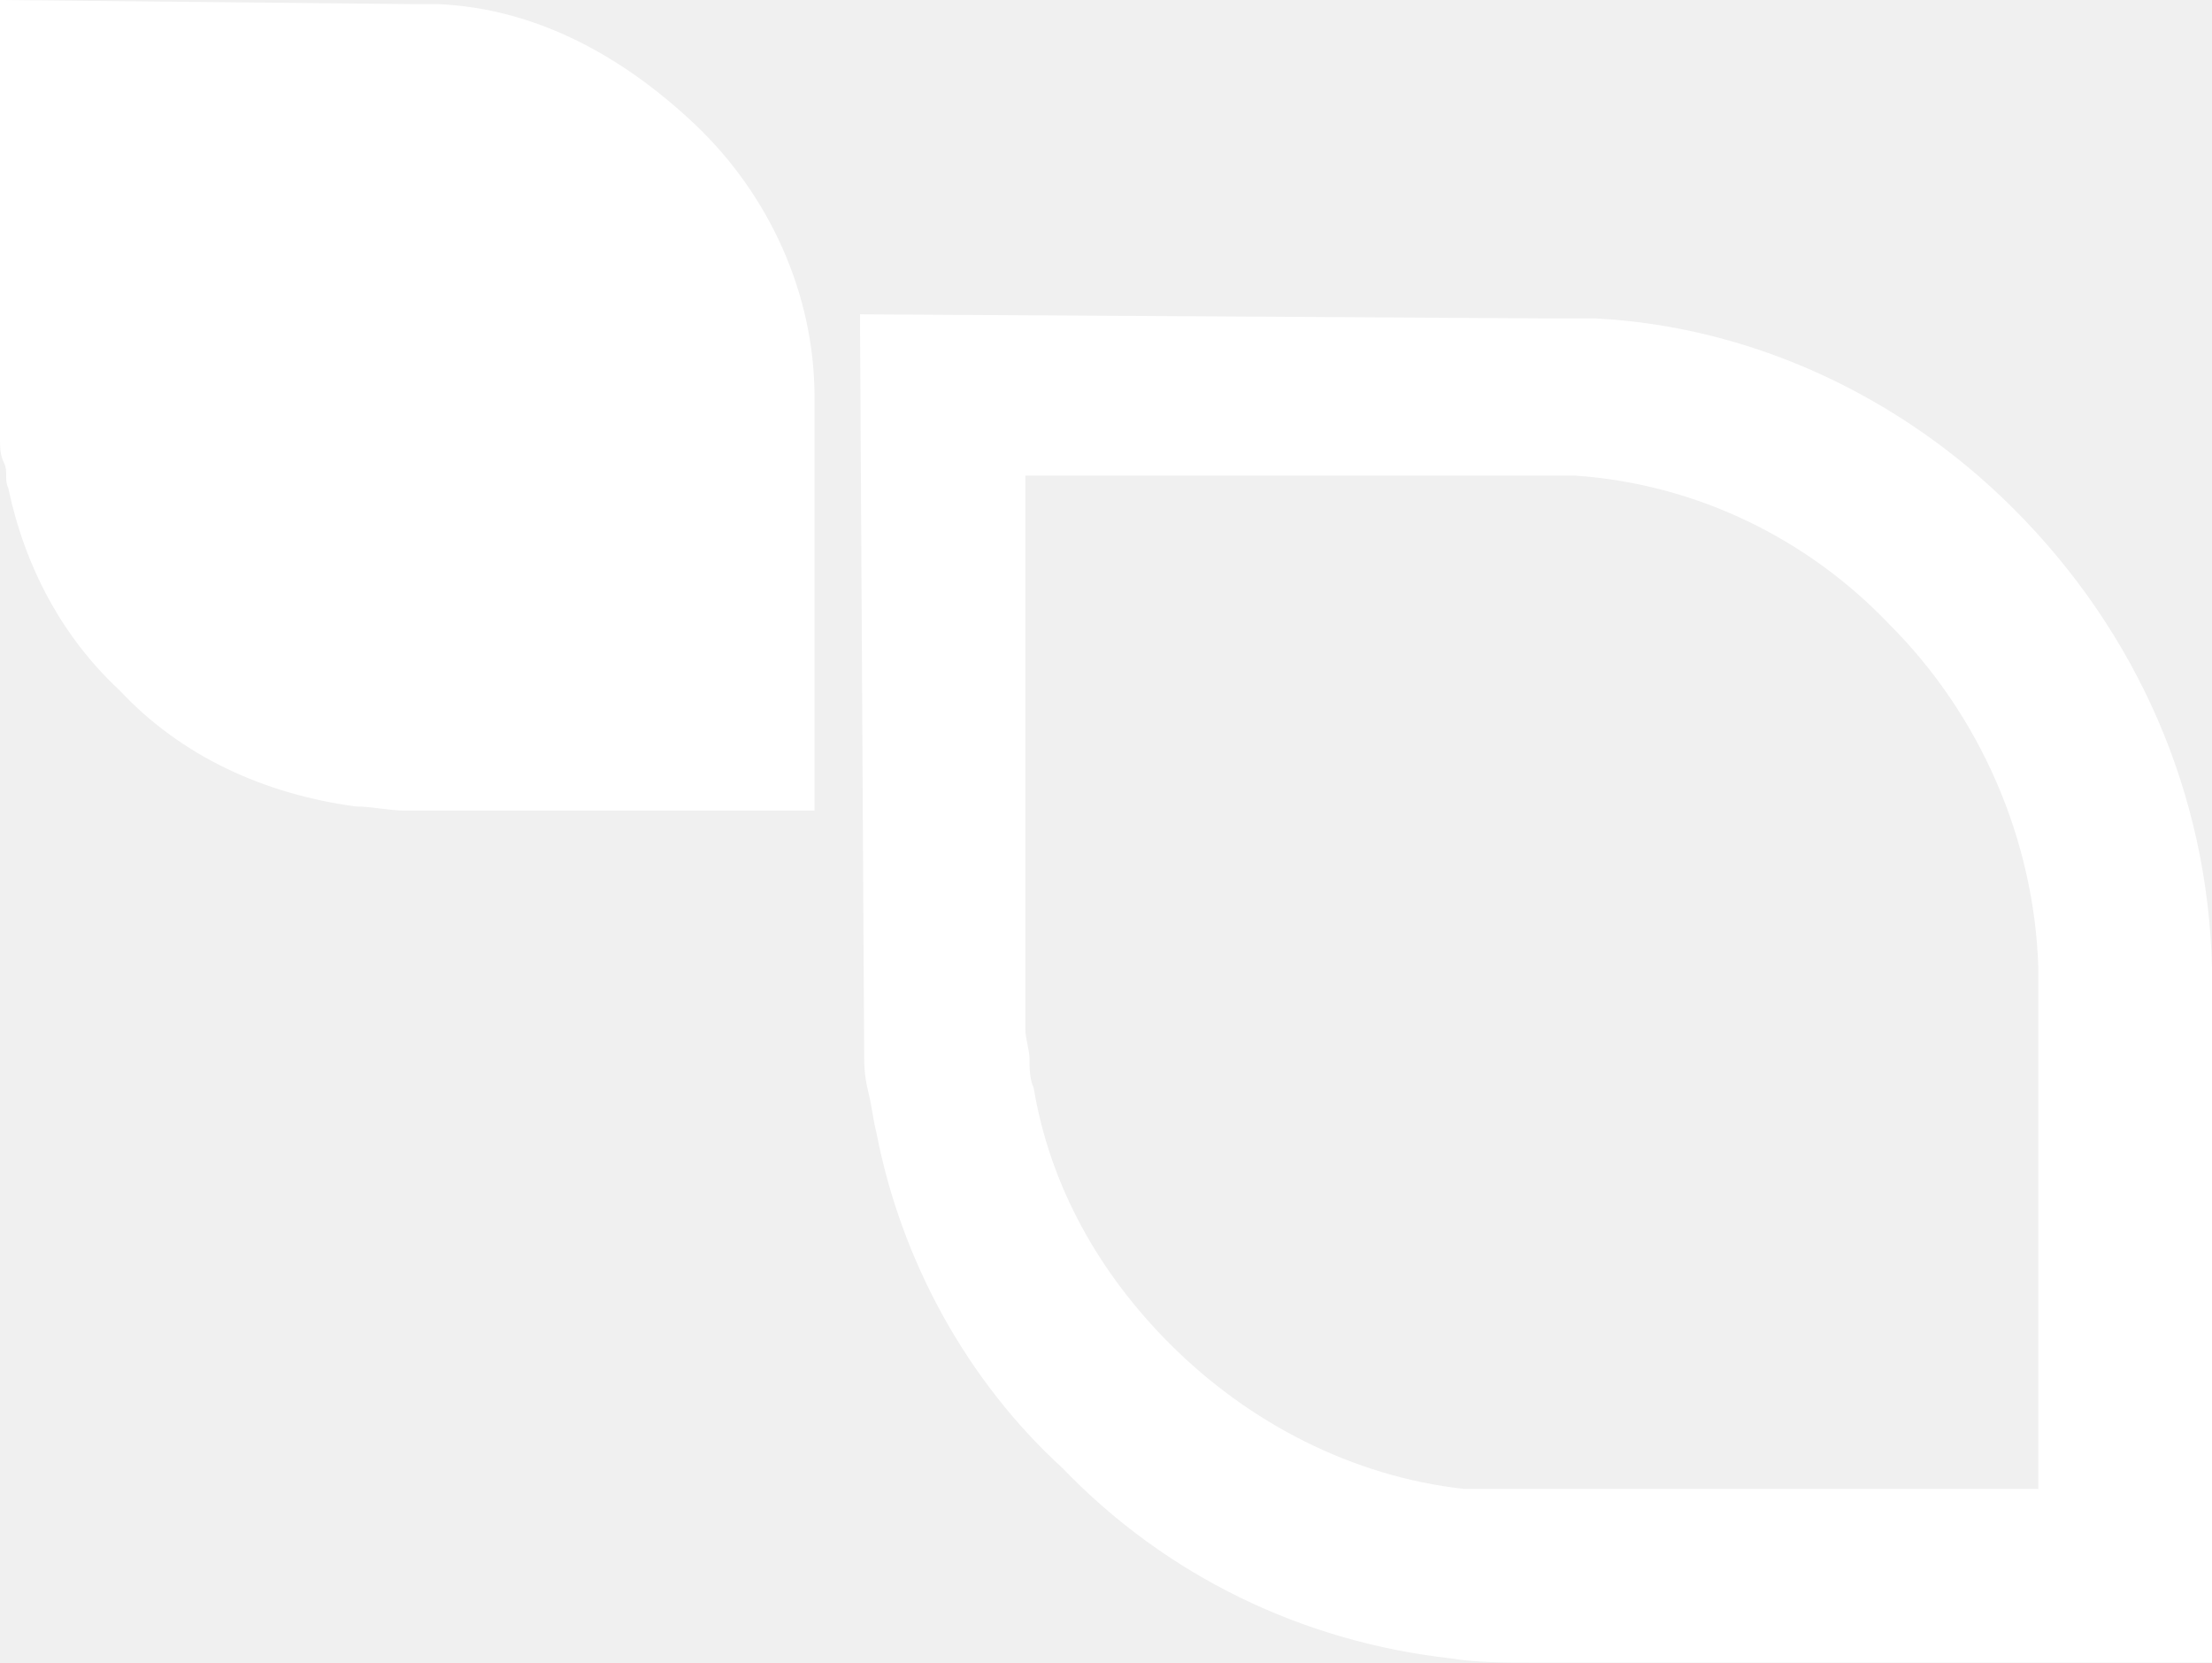
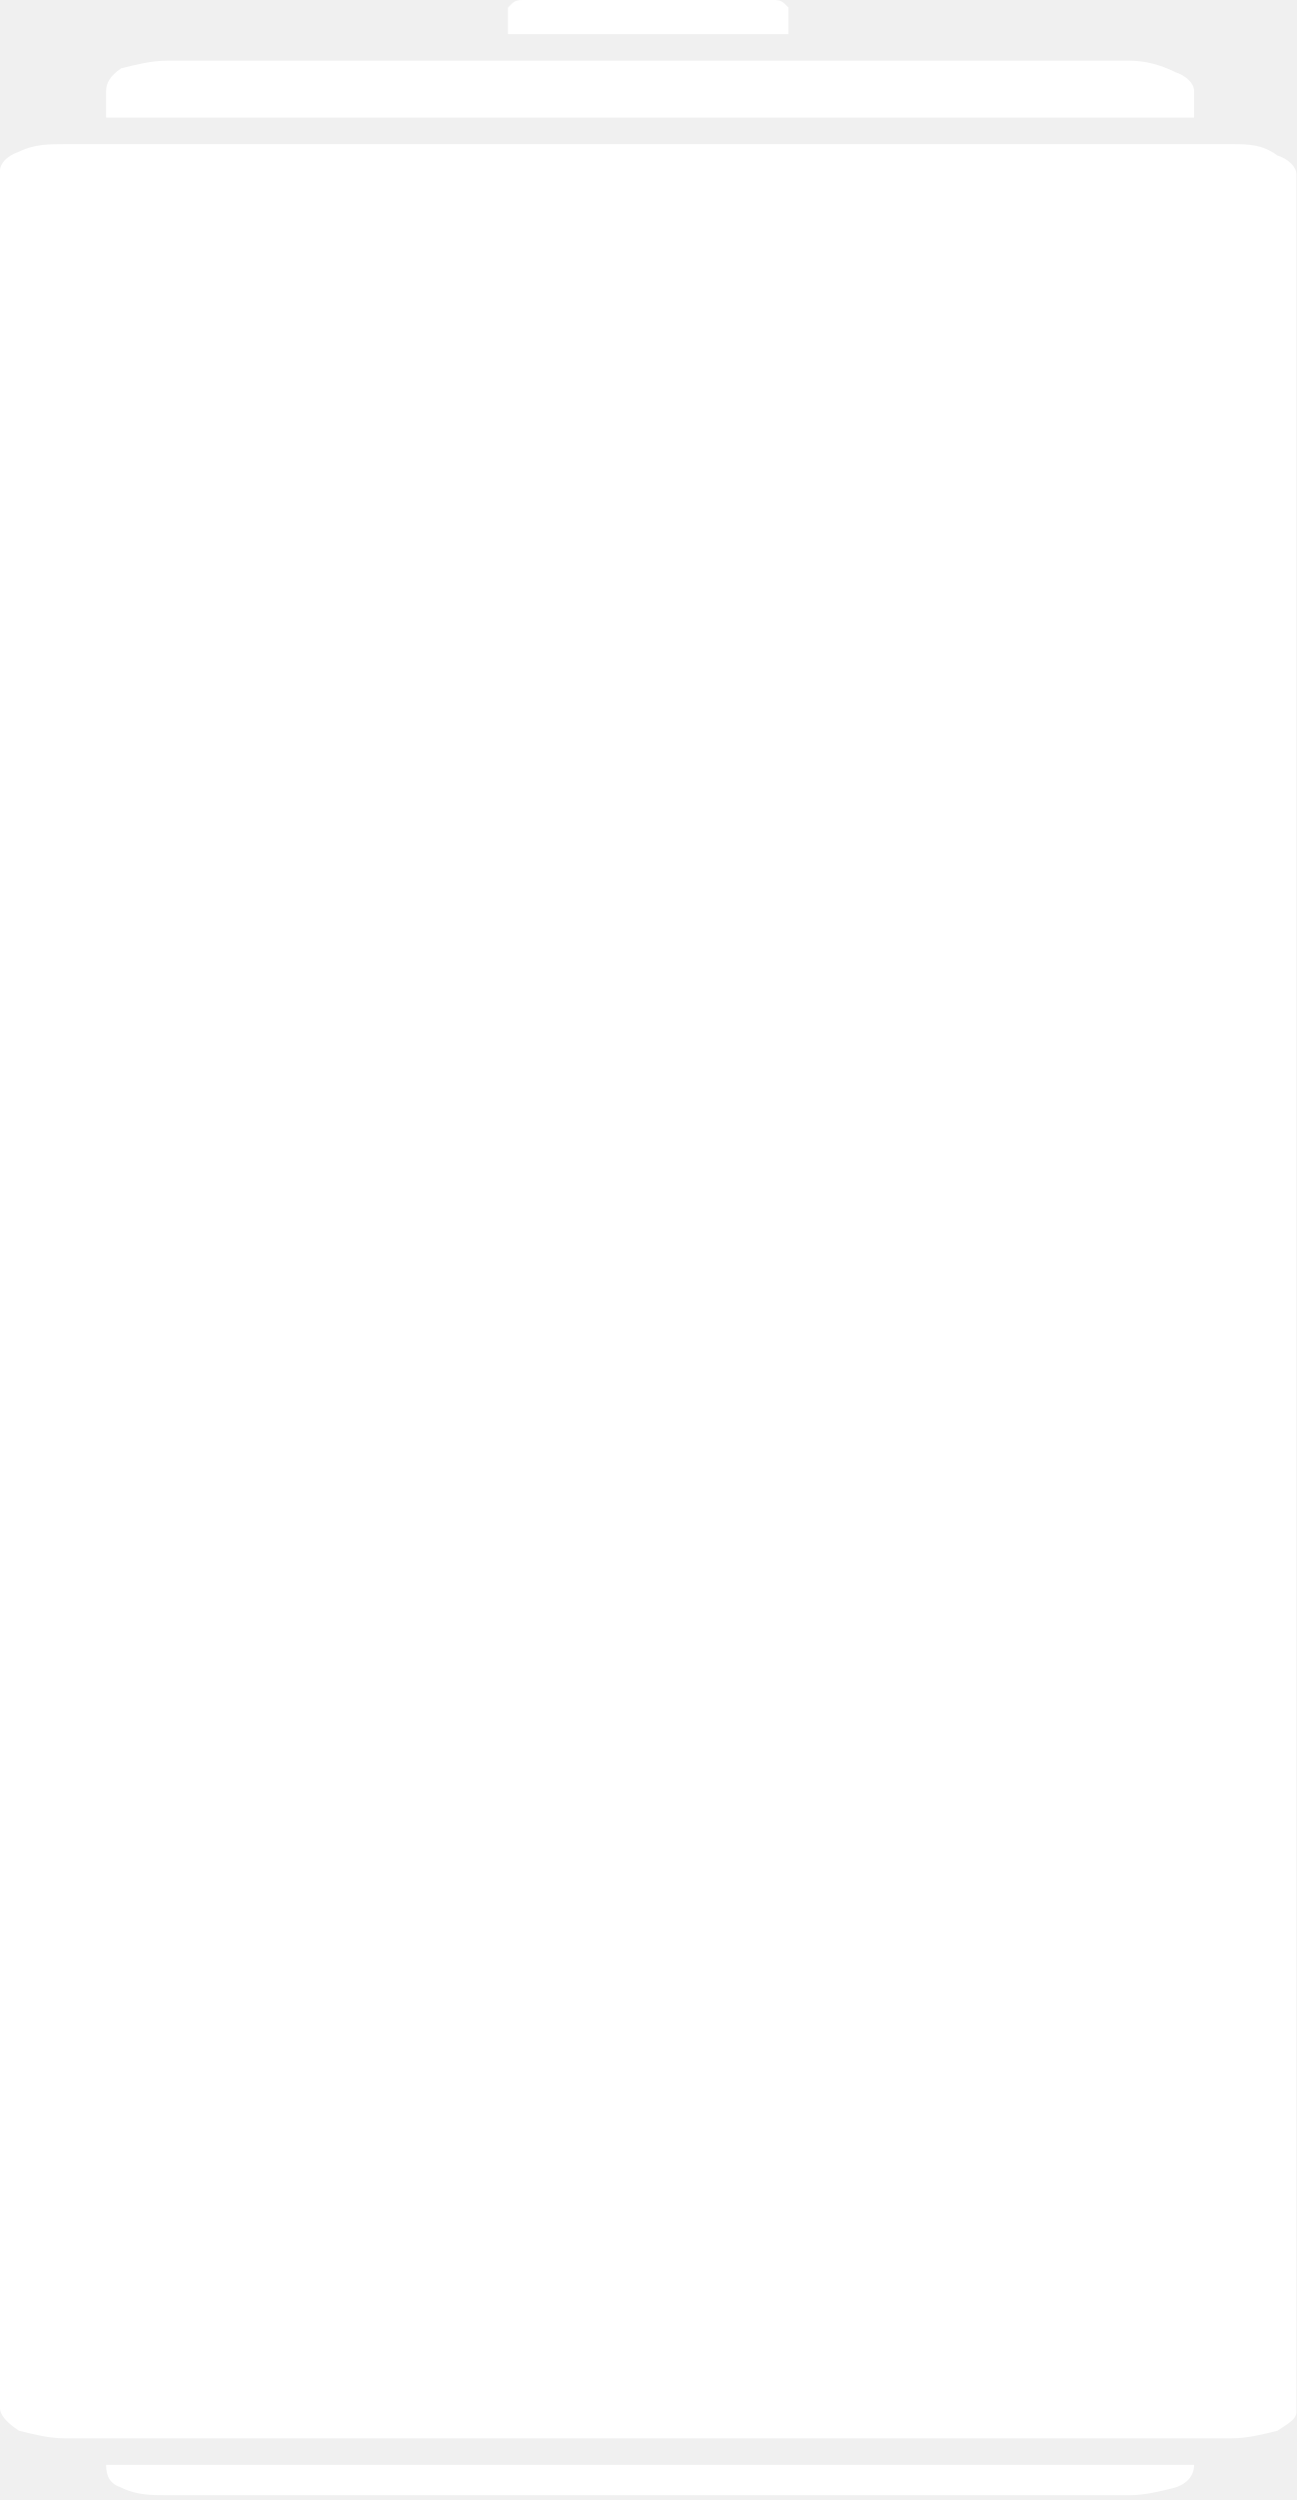
- <svg xmlns="http://www.w3.org/2000/svg" version="1.1" id="Layer_1" x="0px" y="0px" viewBox="0 0 53.5 40.2" style="enable-background:new 0 0 53.5 40.2;" xml:space="preserve">
+ <svg xmlns="http://www.w3.org/2000/svg" version="1.1" id="Layer_1" x="0px" y="0px" viewBox="0 0 34.2 65.9" style="enable-background:new 0 0 34.2 65.9;" xml:space="preserve">
  <style type="text/css">
	.st0{fill:#FFFFFF;}
</style>
  <g>
    <g id="_Layer_">
-       <path class="st0" d="M10.6,0.1c-0.2,0-0.4,0-0.6,0L0,0v10.6c0,0.2,0,0.4,0.1,0.6s0,0.4,0.1,0.6c0.4,1.9,1.3,3.6,2.7,4.9    c1.5,1.6,3.5,2.5,5.7,2.8c0.4,0,0.8,0.1,1.2,0.1h9.9v-10c0-2.5-1.1-4.9-2.9-6.6C15,1.3,12.9,0.2,10.6,0.1z" />
-       <path class="st0" d="M38.6,7.7c-0.3,0-0.7,0-1,0L20.8,7.6l0.1,17.8c0,0.3,0,0.6,0.1,1s0.1,0.6,0.2,1c0.6,3.1,2.2,6,4.5,8.1    c2.5,2.6,5.8,4.2,9.4,4.6c0.6,0.1,1.3,0.1,1.9,0.1h16.5V23.4c-0.1-4.2-1.8-8.1-4.8-11.1C46,9.6,42.4,7.9,38.6,7.7z M49.3,36H36.9    l-1.5,0c-2.7-0.3-5.2-1.6-7.1-3.5c-1.7-1.7-2.9-3.8-3.3-6.2c-0.1-0.2-0.1-0.5-0.1-0.7c0-0.2-0.1-0.5-0.1-0.7V11.5h12.6h0.7    c2.9,0.2,5.6,1.5,7.6,3.6c2.2,2.2,3.5,5.2,3.6,8.3L49.3,36z" />
+       <path class="st0" d="M32.5,3.8H1.7C1.3,3.8,0.9,3.8,0.5,4C0.2,4.1,0,4.3,0,4.5v59c0,0.2,0.2,0.4,0.5,0.6c0.4,0.1,0.8,0.2,1.2,0.2    h30.8c0.4,0,0.8-0.1,1.2-0.2c0.3-0.2,0.5-0.3,0.5-0.5v-59c0-0.2-0.2-0.4-0.5-0.5C33.3,3.8,32.9,3.8,32.5,3.8z" />
+       <path class="st0" d="M29.8,1.6H4.4C4,1.6,3.6,1.7,3.2,1.8C2.9,2,2.8,2.2,2.8,2.4v0.7h28.7V2.4c0-0.2-0.2-0.4-0.5-0.5    C30.6,1.7,30.2,1.6,29.8,1.6z" />
+       <path class="st0" d="M17.1,0h-3.3c-0.1,0-0.2,0-0.3,0.1l-0.1,0.1v0.7h7.4V0.2l-0.1-0.1C20.6,0,20.5,0,20.4,0H17.1z" />
+       <path class="st0" d="M3.2,65.6c0.4,0.2,0.8,0.2,1.2,0.2h25.4c0.4,0,0.8-0.1,1.2-0.2c0.3-0.1,0.5-0.3,0.5-0.6H2.8    C2.8,65.3,2.9,65.5,3.2,65.6z" />
    </g>
  </g>
</svg>
